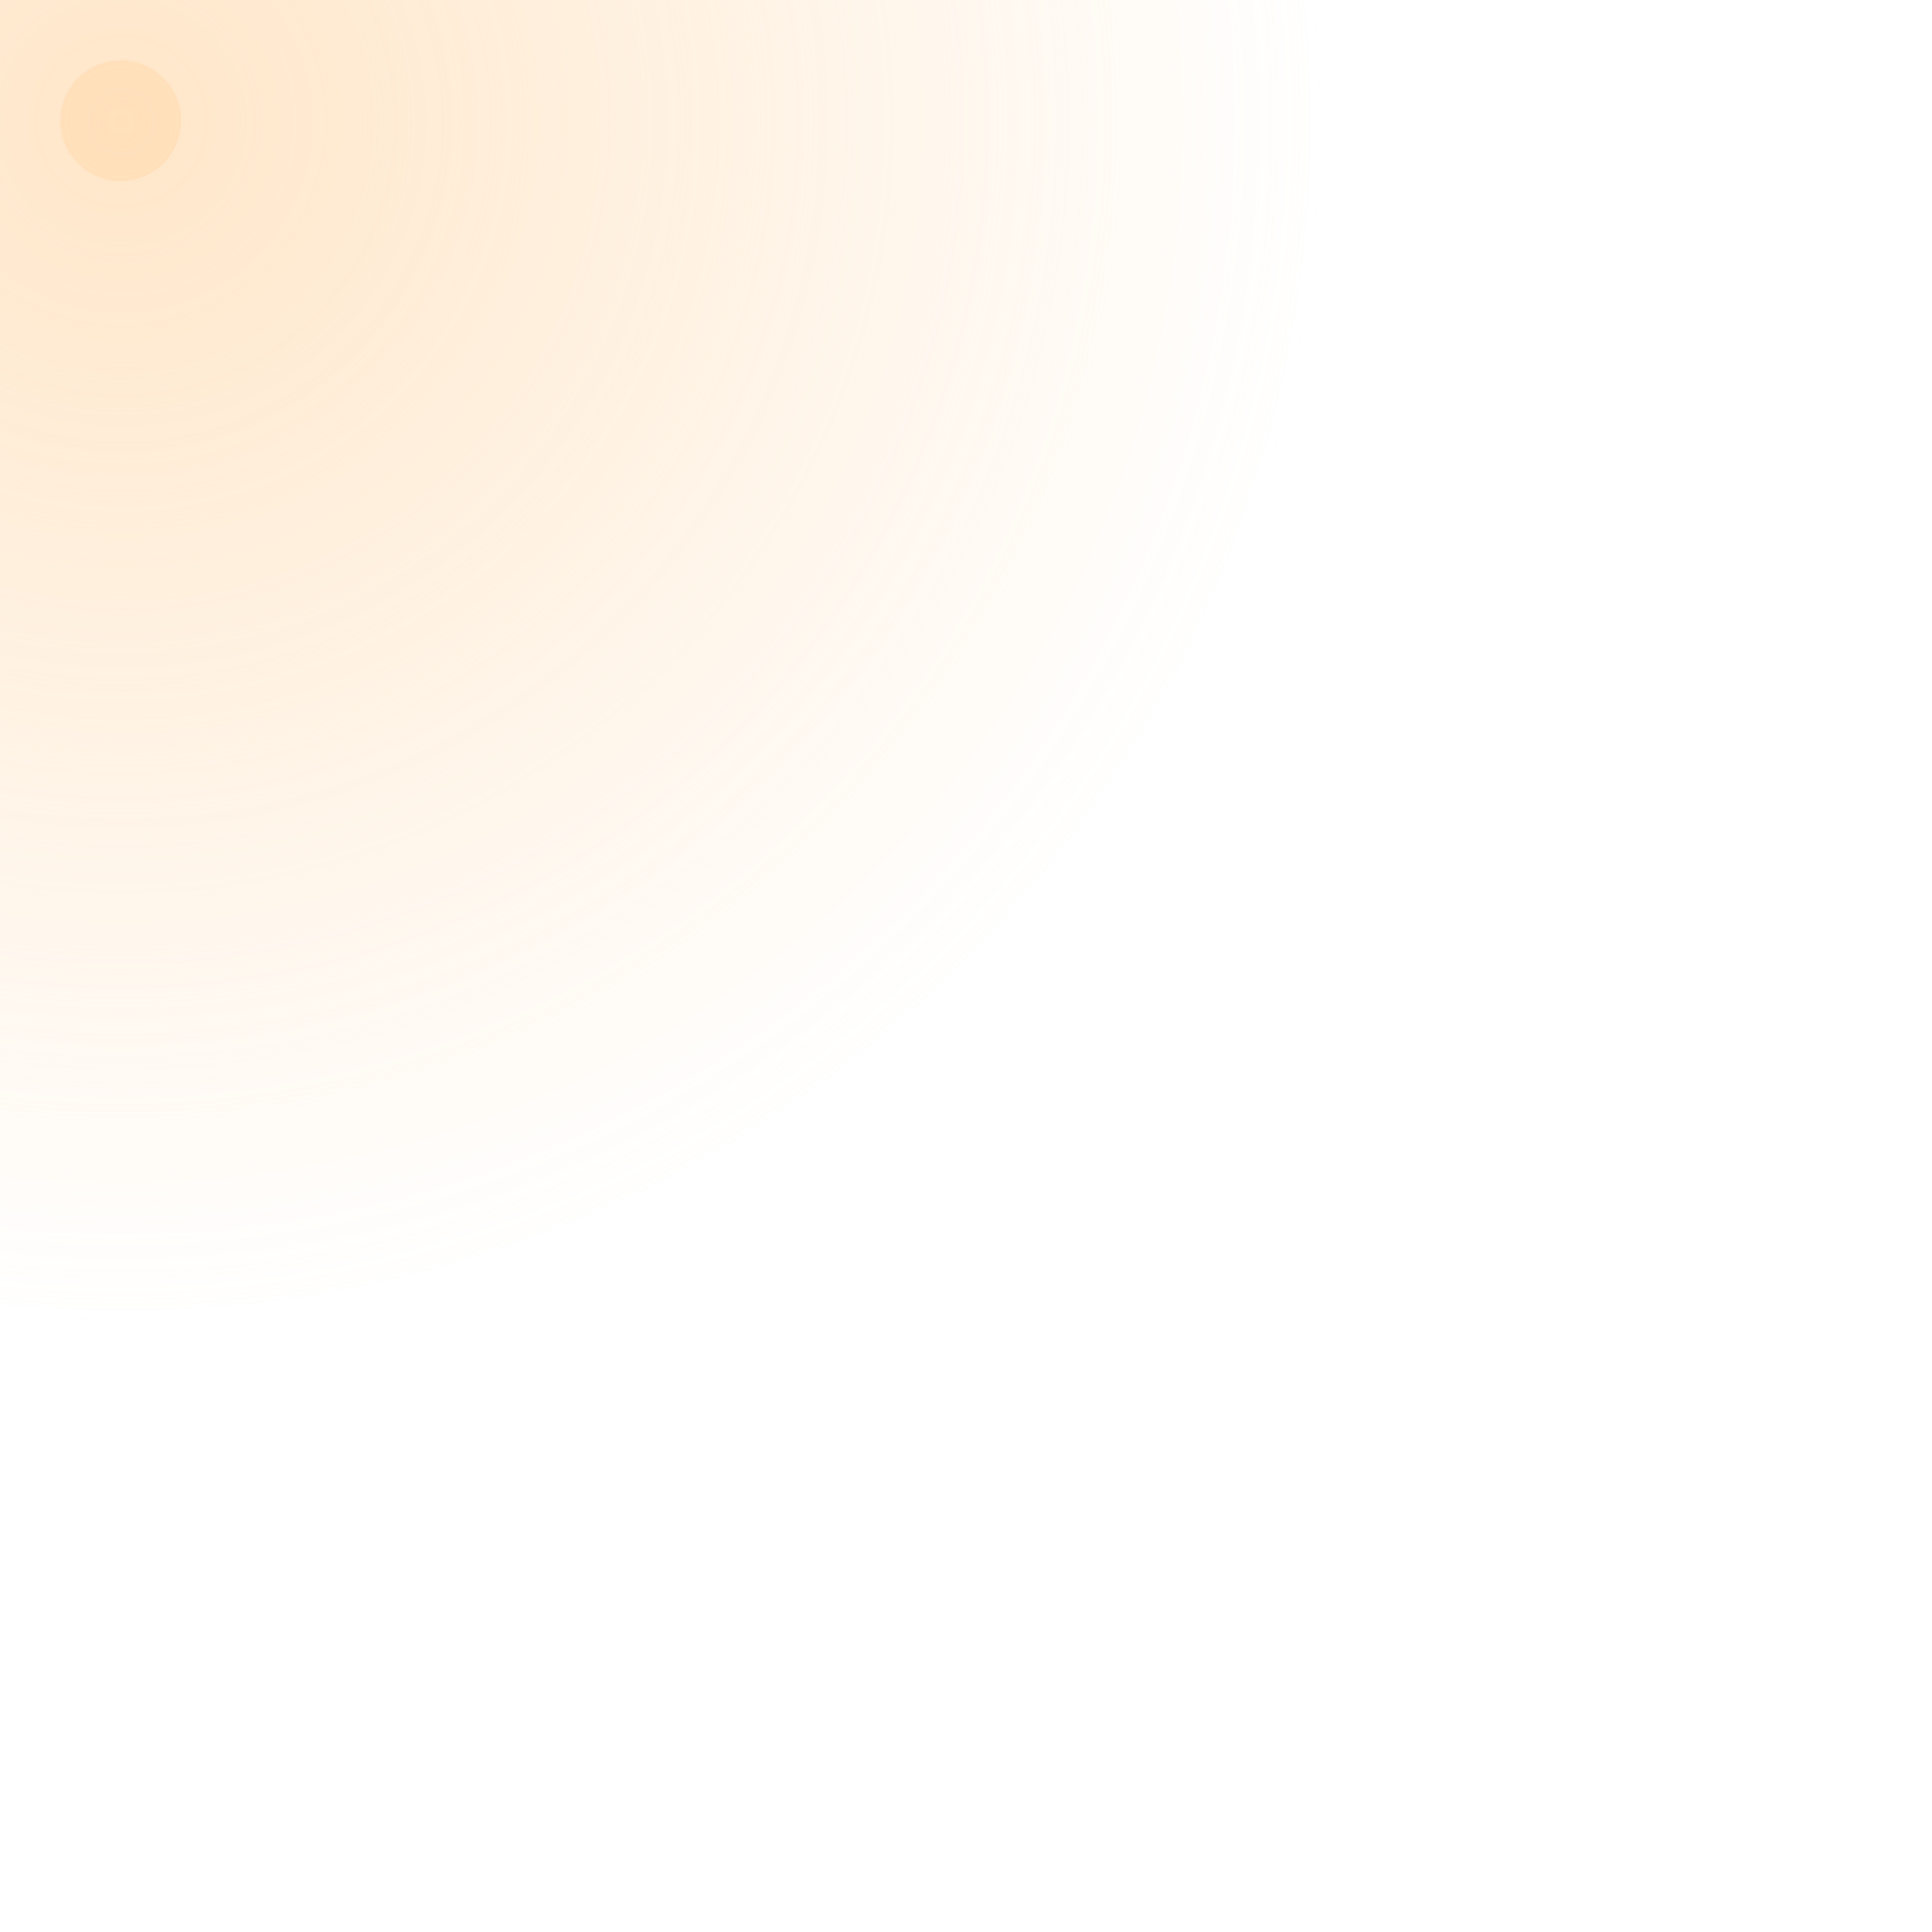
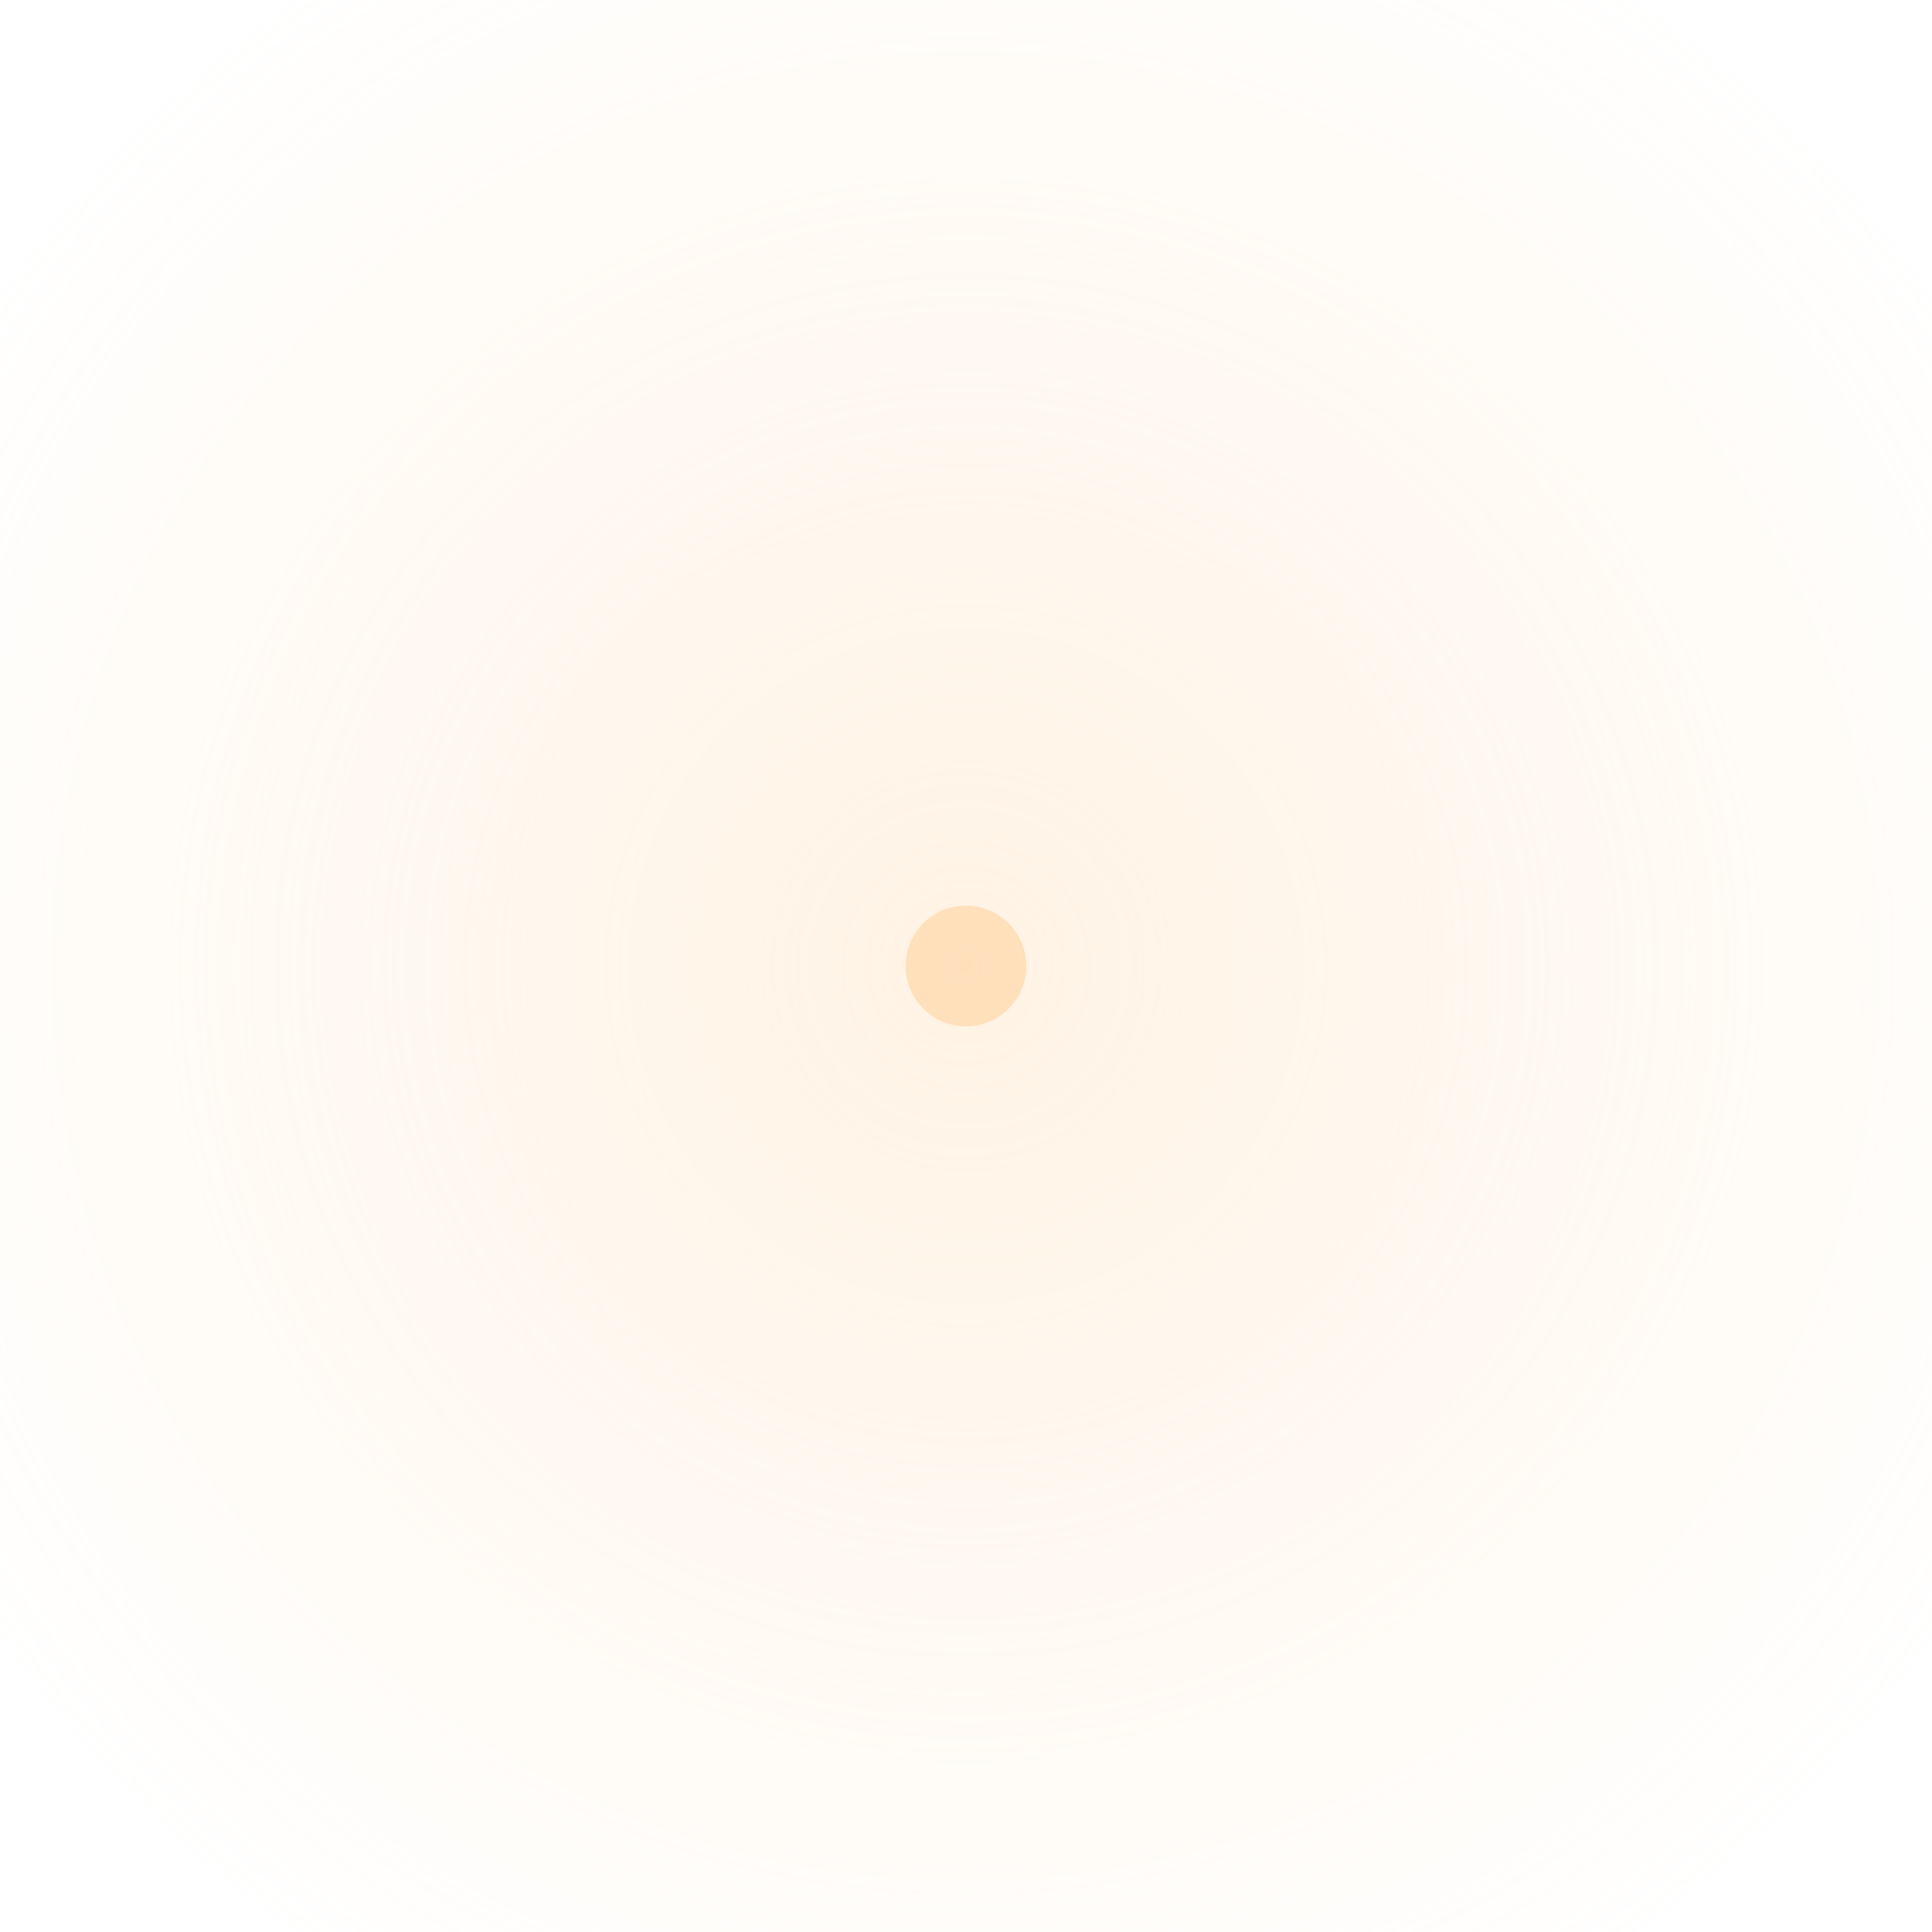
<svg xmlns="http://www.w3.org/2000/svg" version="1.1" width="16" height="16">
  <radialGradient id="verlauf">
    <stop offset="0%" stop-opacity="2" stop-color="#FFE0BB" />
    <stop offset="100%" stop-opacity="0" stop-color="#FFE0BB" />
  </radialGradient>
-   <circle cx="1" cy="1" r="0.5" fill="#FFE0BB" />
-   <circle cx="1" cy="1" r="10" fill="url(#verlauf)" opacity="0.8" />
+   <circle cx="8" cy="8" r="0.5" fill="#FFE0BB" />
+   <circle cx="8" cy="8" r="10" fill="url(#verlauf)" opacity="0.4" />
</svg>
